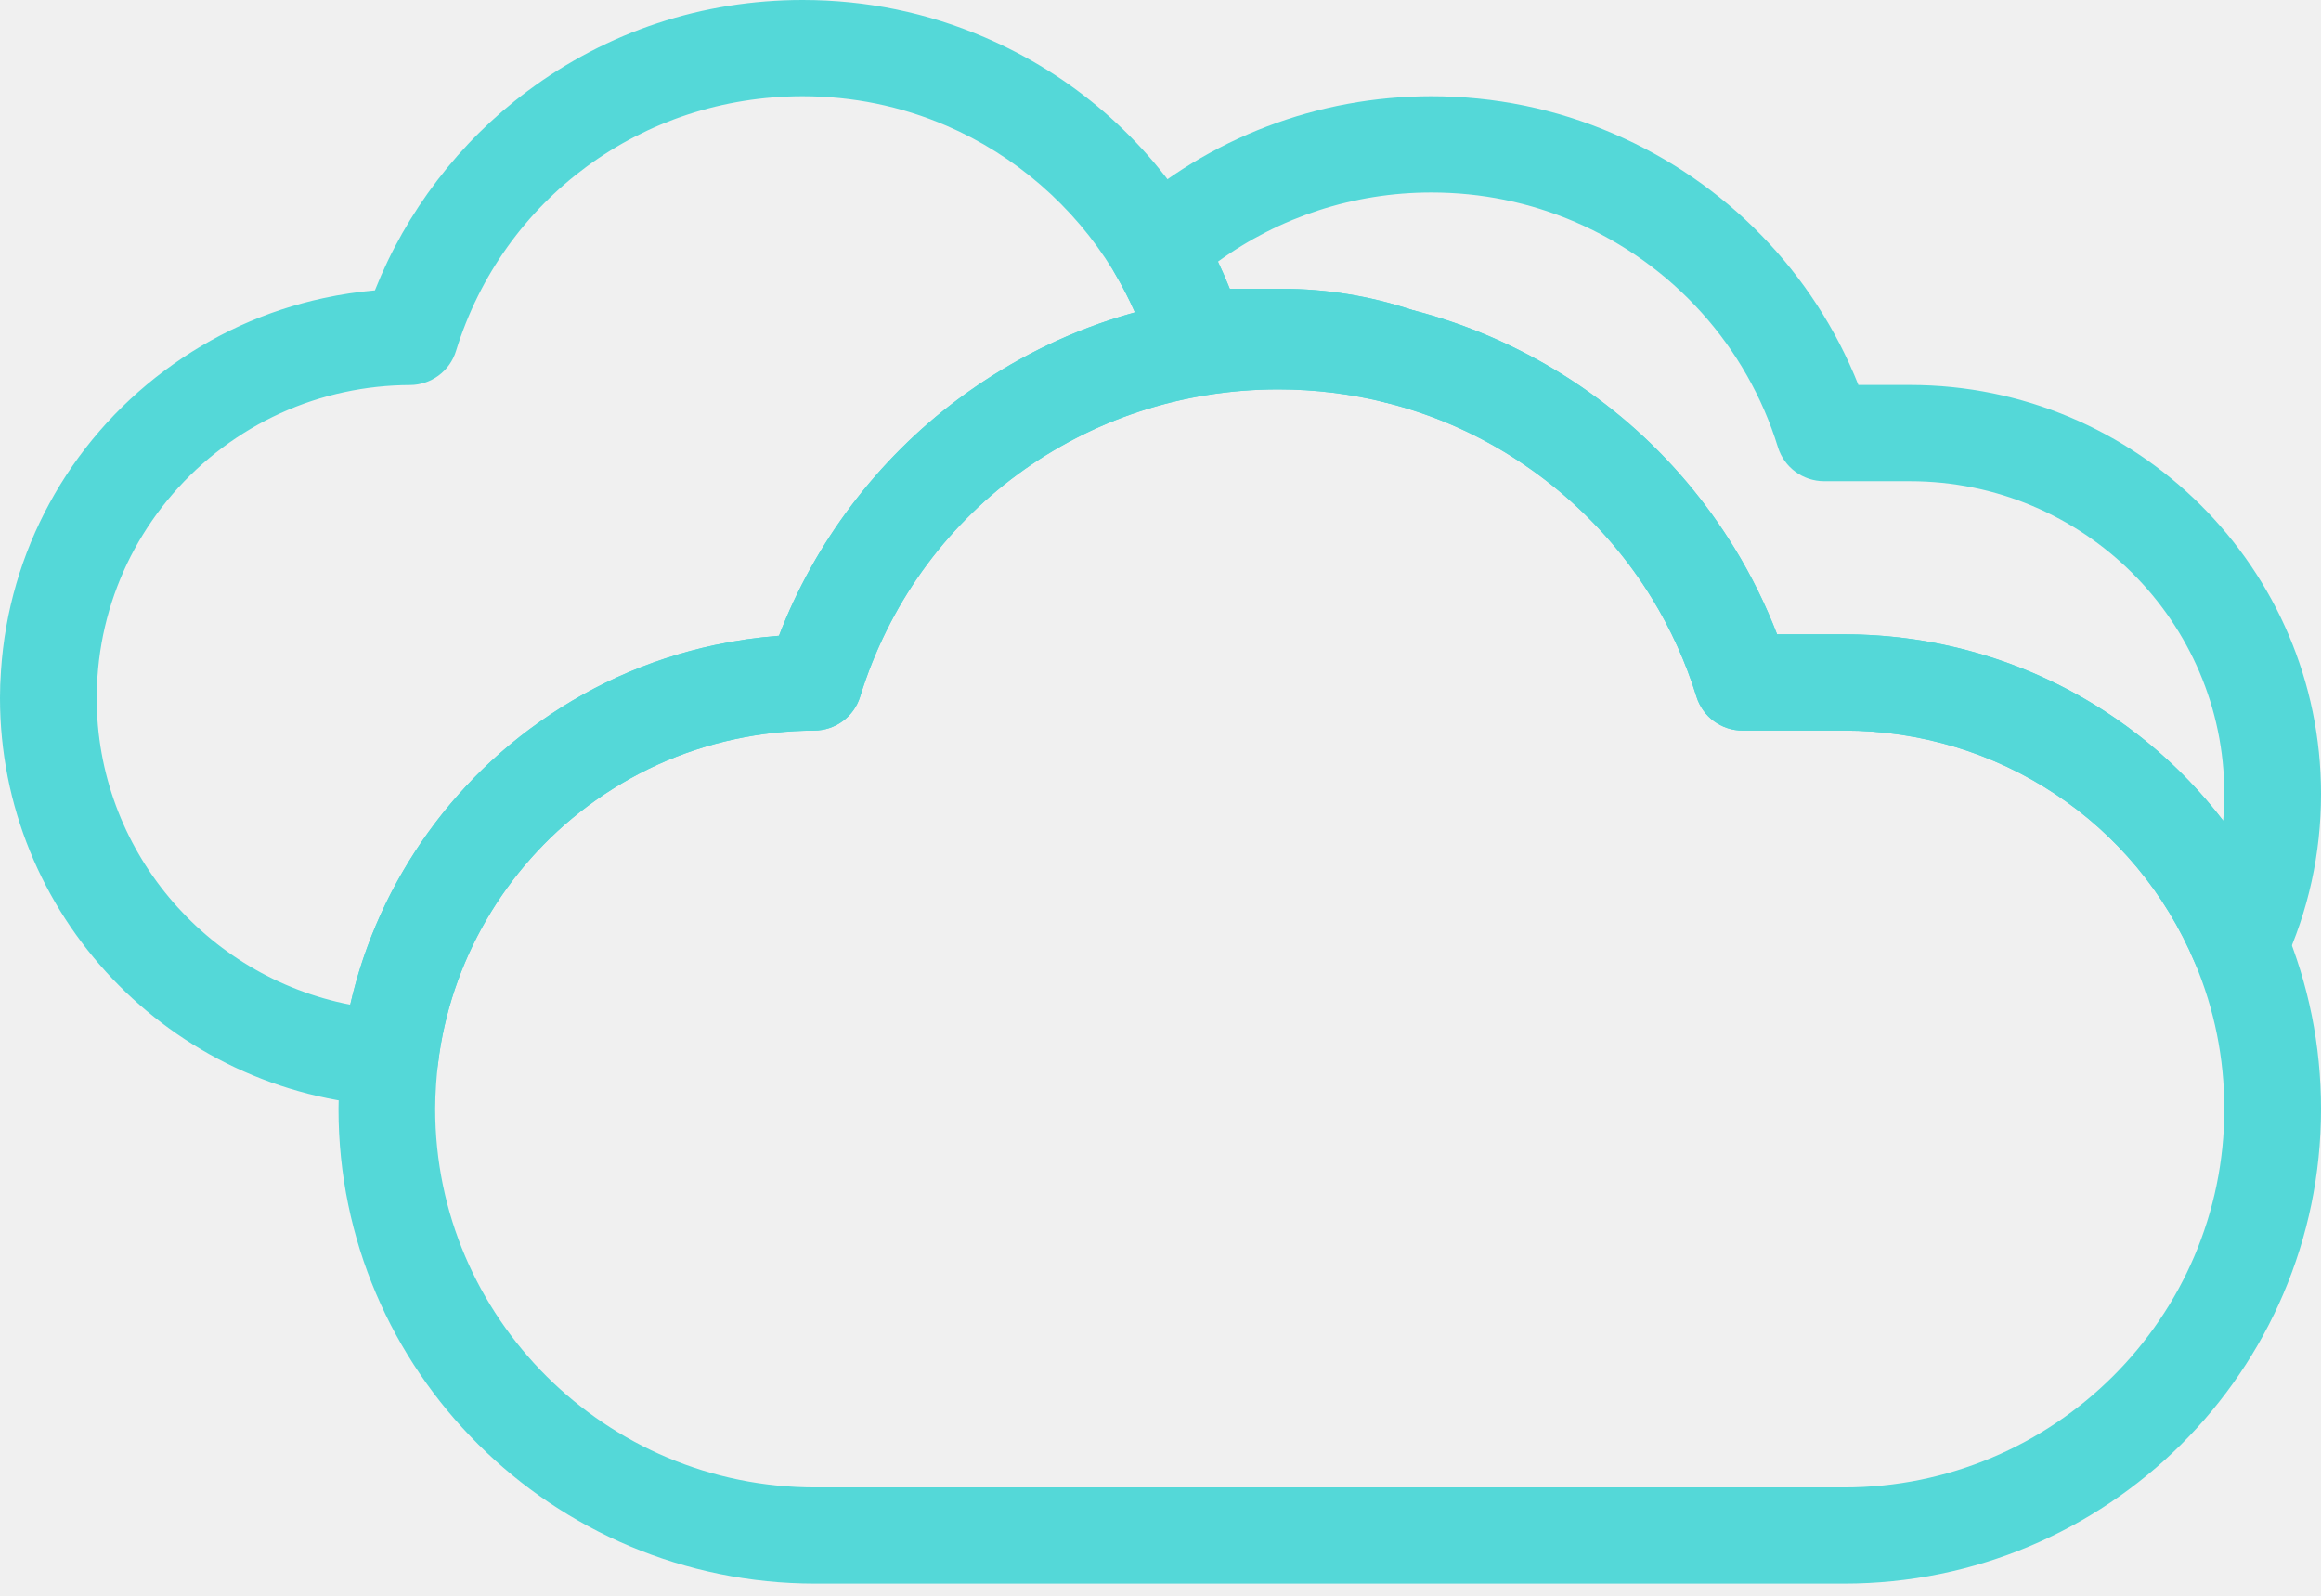
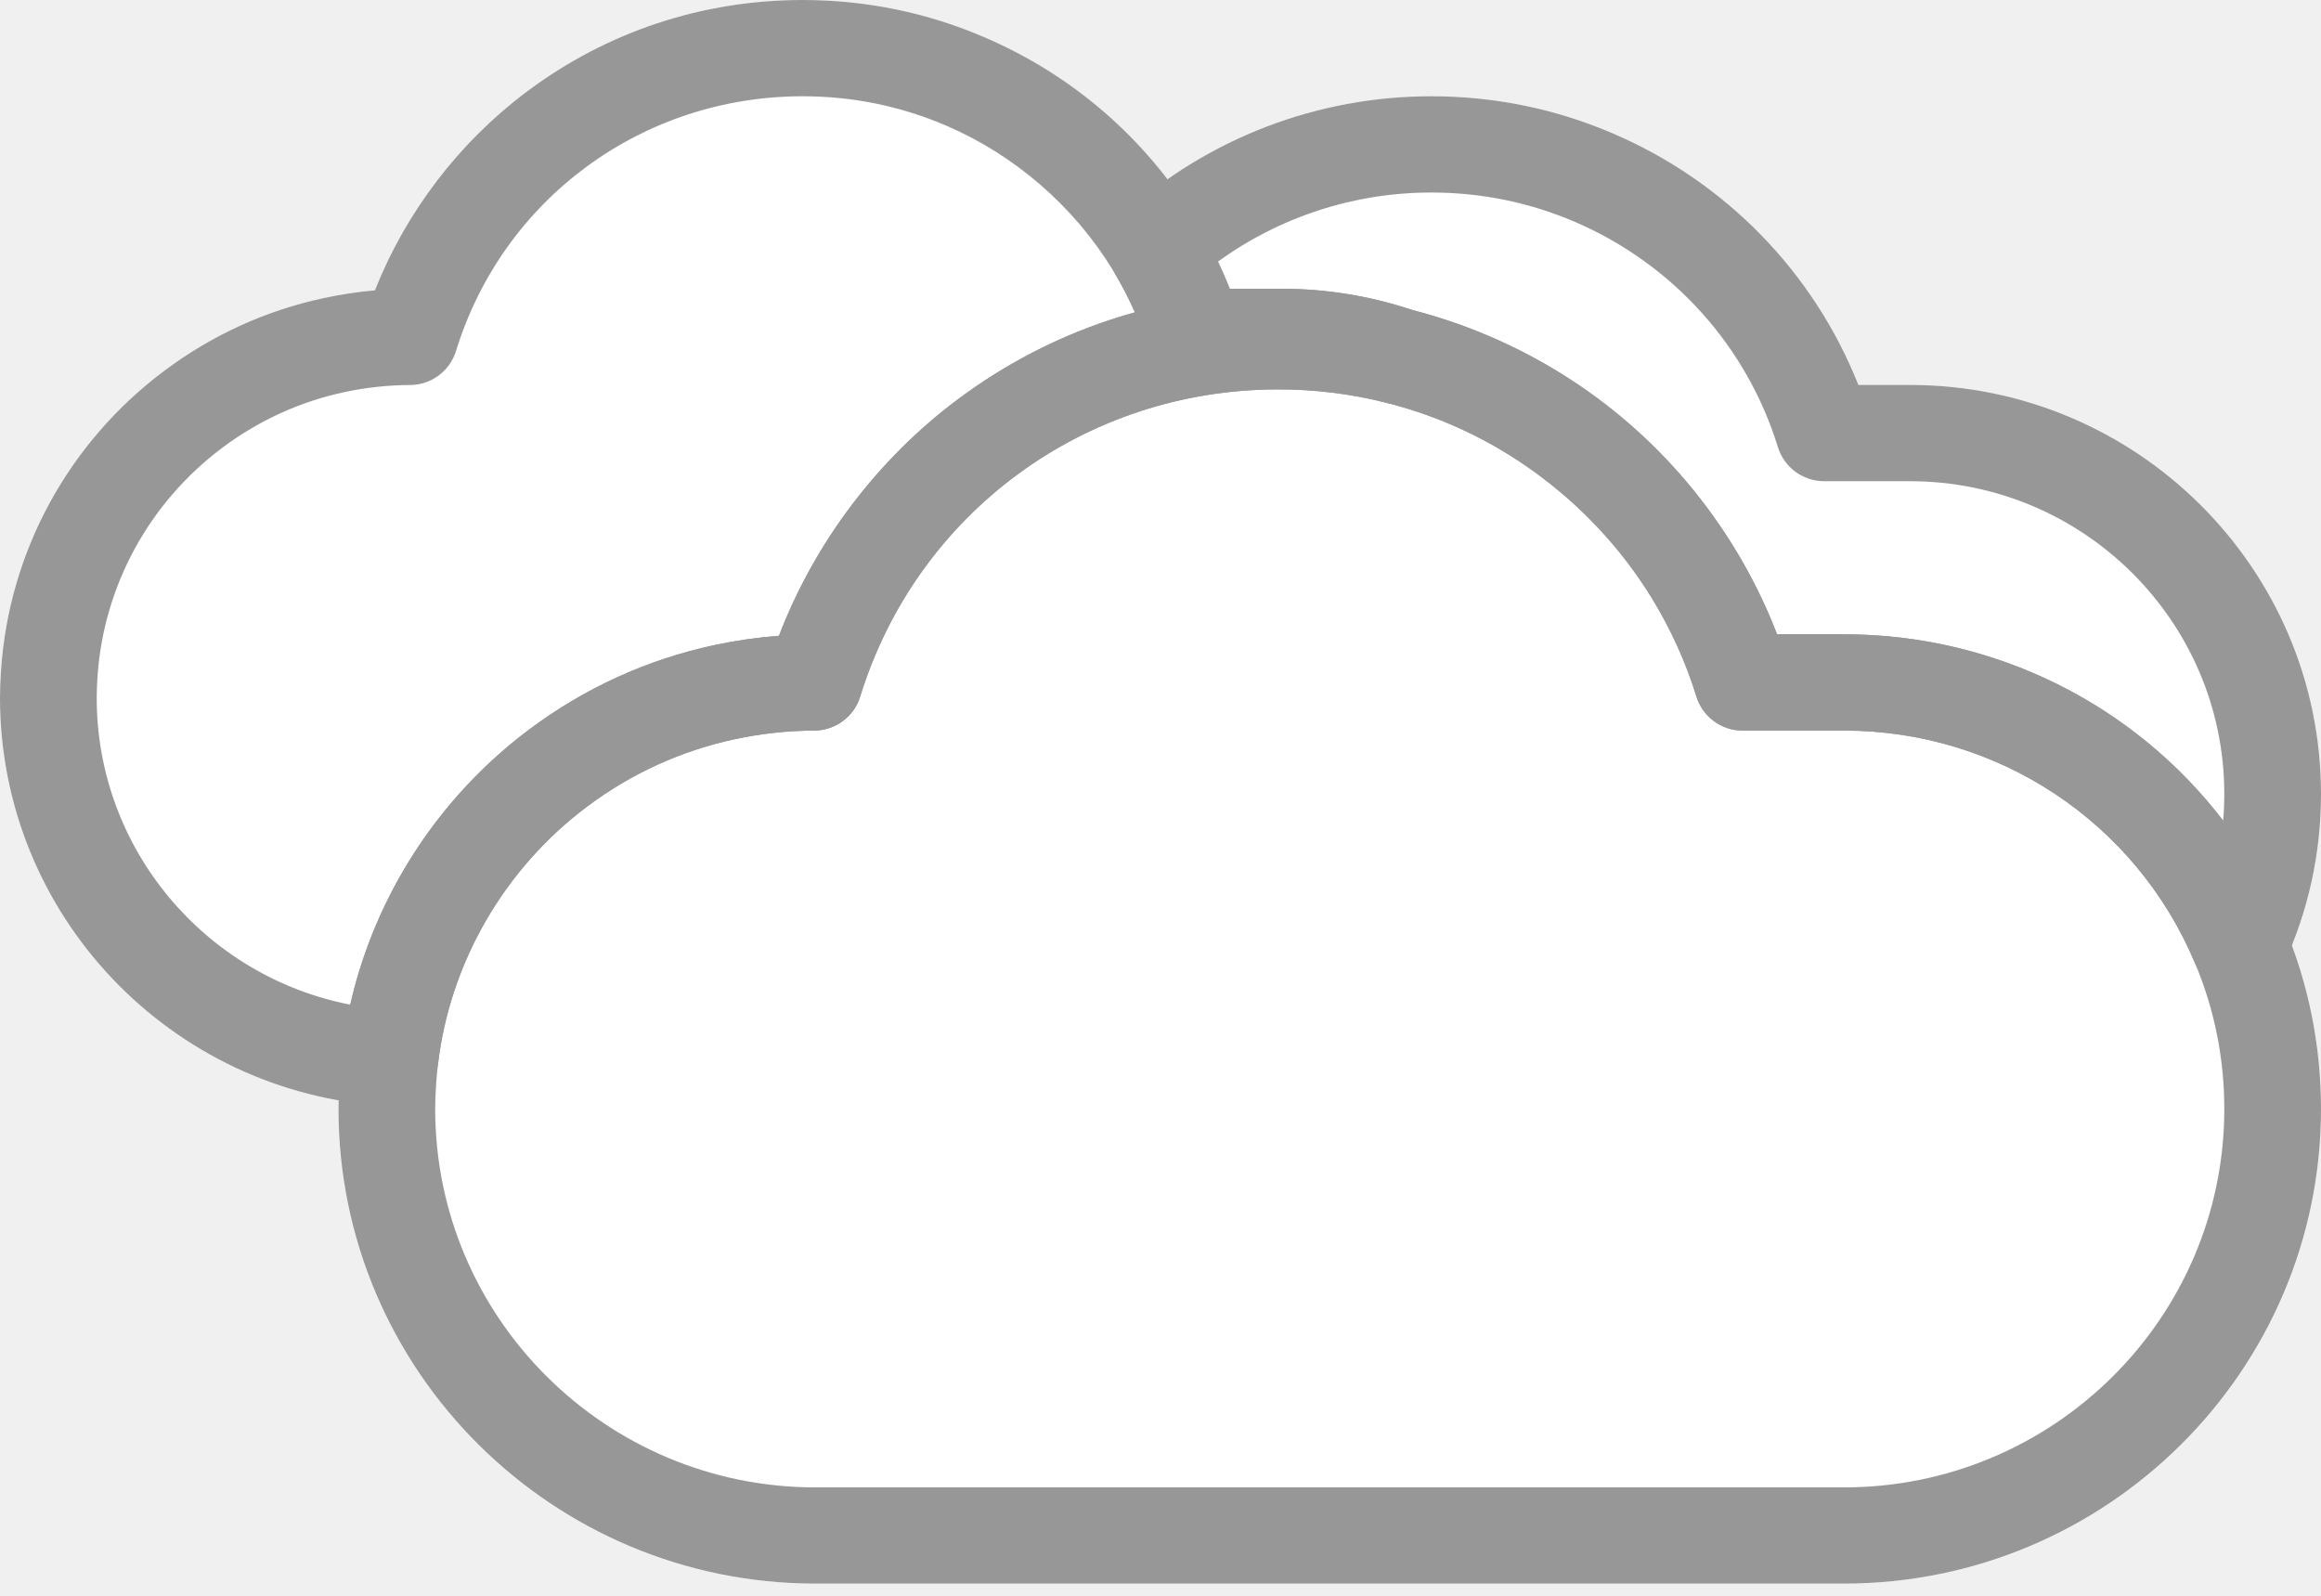
<svg xmlns="http://www.w3.org/2000/svg" width="32" height="22" viewBox="0 0 32 22" fill="none">
-   <path d="M30.878 13.686C30.874 13.686 30.87 13.686 30.866 13.685C30.602 13.681 30.365 13.521 30.263 13.278C29.445 11.331 27.545 10.072 25.424 10.072H24.026C23.733 10.072 23.475 9.882 23.389 9.603C23.243 9.132 23.038 8.678 22.779 8.254C22.133 7.197 21.151 6.346 20.014 5.857C19.726 5.733 19.424 5.631 19.116 5.553C19.099 5.549 19.082 5.544 19.066 5.538C18.615 5.385 18.144 5.307 17.667 5.307H16.484C16.191 5.307 15.932 5.117 15.847 4.839C15.732 4.469 15.573 4.111 15.373 3.774C15.244 3.558 15.249 3.288 15.386 3.077C15.415 3.032 15.449 2.991 15.488 2.954C15.492 2.95 15.496 2.946 15.501 2.943C16.665 1.901 18.168 1.327 19.733 1.327C20.605 1.327 21.449 1.5 22.243 1.842C23.797 2.51 25.006 3.757 25.622 5.307H26.333C29.458 5.307 32 7.837 32 10.946C32 11.766 31.826 12.558 31.484 13.299C31.375 13.535 31.138 13.686 30.878 13.686ZM24.501 8.745H25.424C27.511 8.745 29.427 9.716 30.651 11.314C30.662 11.193 30.667 11.07 30.667 10.946C30.667 8.569 28.723 6.634 26.333 6.634H25.151C24.858 6.634 24.599 6.444 24.513 6.166C24.083 4.771 23.062 3.639 21.714 3.059C21.088 2.79 20.422 2.654 19.733 2.654C18.67 2.654 17.643 2.989 16.792 3.607C16.851 3.73 16.905 3.854 16.955 3.981H17.667C18.282 3.981 18.889 4.079 19.471 4.274C19.838 4.368 20.198 4.491 20.543 4.639C21.951 5.245 23.118 6.256 23.918 7.564C24.148 7.94 24.343 8.336 24.501 8.745Z" fill="#54D8D8" />
-   <path d="M5.377 15.25C5.364 15.25 5.352 15.249 5.339 15.248C2.345 15.078 0 12.605 0 9.62C0 9.505 0.004 9.382 0.014 9.244C0.122 7.607 0.943 6.1 2.266 5.111C2.925 4.618 3.665 4.281 4.465 4.109C4.697 4.059 4.933 4.023 5.169 4.003C5.597 2.922 6.33 1.96 7.269 1.259C8.371 0.435 9.685 0 11.067 0C11.938 0 12.783 0.173 13.576 0.515C14.788 1.036 15.792 1.905 16.48 3.03C16.489 3.046 16.499 3.062 16.508 3.078L16.52 3.097C16.688 3.381 16.834 3.677 16.955 3.981H17.667C18.281 3.981 18.887 4.079 19.469 4.273C19.746 4.354 19.949 4.608 19.949 4.91C19.949 5.258 19.681 5.543 19.339 5.571C19.266 5.578 19.191 5.572 19.116 5.553C18.631 5.43 18.128 5.368 17.624 5.368C14.958 5.368 12.642 7.07 11.859 9.604C11.774 9.882 11.516 10.071 11.224 10.072C10.858 10.074 10.49 10.114 10.13 10.191C9.391 10.35 8.707 10.662 8.098 11.117C6.957 11.97 6.207 13.263 6.039 14.665C5.999 15 5.713 15.25 5.377 15.25ZM11.067 1.327C8.856 1.327 6.935 2.738 6.287 4.839C6.201 5.117 5.944 5.307 5.652 5.308C5.349 5.309 5.044 5.342 4.747 5.406C4.136 5.537 3.571 5.795 3.067 6.171C2.055 6.928 1.427 8.08 1.344 9.331C1.337 9.442 1.333 9.533 1.333 9.62C1.333 11.704 2.827 13.461 4.829 13.851C5.17 12.349 6.047 10.992 7.297 10.057C8.061 9.485 8.919 9.094 9.848 8.894C10.142 8.831 10.441 8.788 10.74 8.765C11.233 7.479 12.097 6.334 13.208 5.504C13.95 4.951 14.774 4.548 15.647 4.306C15.567 4.124 15.475 3.946 15.373 3.774L15.341 3.72C14.805 2.844 13.991 2.138 13.048 1.733C12.421 1.463 11.755 1.327 11.067 1.327Z" fill="#54D8D8" />
-   <path d="M25.424 21.832H11.242C7.616 21.832 4.667 18.897 4.667 15.289C4.667 15.155 4.672 15.017 4.682 14.853C4.69 14.74 4.701 14.624 4.715 14.508C4.925 12.748 5.866 11.126 7.296 10.056C8.061 9.485 8.919 9.094 9.848 8.894C10.142 8.831 10.441 8.788 10.74 8.765C11.233 7.479 12.097 6.334 13.208 5.504C14.49 4.547 16.017 4.041 17.624 4.041C18.239 4.041 18.852 4.117 19.445 4.267C19.821 4.362 20.19 4.488 20.542 4.639C21.951 5.245 23.118 6.256 23.918 7.564C24.148 7.94 24.343 8.336 24.501 8.745H25.424C28.084 8.745 30.467 10.323 31.493 12.766C31.829 13.566 32 14.415 32 15.289C32 18.897 29.05 21.832 25.424 21.832ZM17.624 5.368C14.958 5.368 12.641 7.07 11.859 9.604C11.774 9.881 11.516 10.071 11.224 10.072C10.858 10.073 10.49 10.113 10.13 10.191C9.391 10.35 8.707 10.661 8.097 11.117C6.957 11.97 6.206 13.263 6.039 14.665C6.028 14.758 6.019 14.851 6.013 14.941C6.004 15.074 6 15.184 6 15.289C6 18.165 8.352 20.506 11.242 20.506H25.424C28.315 20.506 30.667 18.165 30.667 15.289C30.667 14.592 30.531 13.915 30.263 13.278C29.445 11.33 27.545 10.072 25.424 10.072H24.026C23.733 10.072 23.475 9.882 23.389 9.603C23.243 9.131 23.038 8.677 22.779 8.254C22.133 7.197 21.151 6.346 20.014 5.857C19.726 5.733 19.424 5.631 19.116 5.553C18.631 5.43 18.128 5.368 17.624 5.368Z" fill="#54D8D8" />
+   <path d="M30.878 13.686C30.874 13.686 30.87 13.686 30.866 13.685C30.602 13.681 30.365 13.521 30.263 13.278C29.445 11.331 27.545 10.072 25.424 10.072H24.026C23.733 10.072 23.475 9.882 23.389 9.603C23.243 9.132 23.038 8.678 22.779 8.254C22.133 7.197 21.151 6.346 20.014 5.857C19.726 5.733 19.424 5.631 19.116 5.553C19.099 5.549 19.082 5.544 19.066 5.538C18.615 5.385 18.144 5.307 17.667 5.307H16.484C16.191 5.307 15.932 5.117 15.847 4.839C15.732 4.469 15.573 4.111 15.373 3.774C15.244 3.558 15.249 3.288 15.386 3.077C15.415 3.032 15.449 2.991 15.488 2.954C15.492 2.95 15.496 2.946 15.501 2.943C16.665 1.901 18.168 1.327 19.733 1.327C20.605 1.327 21.449 1.5 22.243 1.842C23.797 2.51 25.006 3.757 25.622 5.307H26.333C29.458 5.307 32 7.837 32 10.946C32 11.766 31.826 12.558 31.484 13.299C31.375 13.535 31.138 13.686 30.878 13.686ZM24.501 8.745H25.424C27.511 8.745 29.427 9.716 30.651 11.314C30.662 11.193 30.667 11.07 30.667 10.946C30.667 8.569 28.723 6.634 26.333 6.634H25.151C24.858 6.634 24.599 6.444 24.513 6.166C24.083 4.771 23.062 3.639 21.714 3.059C21.088 2.79 20.422 2.654 19.733 2.654C18.67 2.654 17.643 2.989 16.792 3.607C16.851 3.73 16.905 3.854 16.955 3.981H17.667C18.282 3.981 18.889 4.079 19.471 4.274C19.838 4.368 20.198 4.491 20.543 4.639C21.951 5.245 23.118 6.256 23.918 7.564C24.148 7.94 24.343 8.336 24.501 8.745Z" fill="white" />
+   <path d="M24.501 8.745H25.424C27.511 8.745 29.427 9.716 30.651 11.314C30.662 11.193 30.667 11.07 30.667 10.946C30.667 8.569 28.723 6.634 26.333 6.634H25.151C24.858 6.634 24.599 6.444 24.513 6.166C24.083 4.771 23.062 3.639 21.714 3.059C21.088 2.79 20.422 2.654 19.733 2.654C18.67 2.654 17.643 2.989 16.792 3.607C16.851 3.73 16.905 3.854 16.955 3.981H17.667C18.282 3.981 18.889 4.079 19.471 4.274C19.838 4.368 20.198 4.491 20.543 4.639C21.951 5.245 23.118 6.256 23.918 7.564C24.148 7.94 24.343 8.336 24.501 8.745Z" fill="white" />
+   <path d="M5.377 15.25C5.364 15.25 5.352 15.249 5.339 15.248C2.345 15.078 0 12.605 0 9.62C0 9.505 0.004 9.382 0.014 9.244C0.122 7.607 0.943 6.1 2.266 5.111C2.925 4.618 3.665 4.281 4.465 4.109C4.697 4.059 4.933 4.023 5.169 4.003C5.597 2.922 6.33 1.96 7.269 1.259C8.371 0.435 9.685 0 11.067 0C11.938 0 12.783 0.173 13.576 0.515C14.788 1.036 15.792 1.905 16.48 3.03C16.489 3.046 16.499 3.062 16.508 3.078L16.52 3.097C16.688 3.381 16.834 3.677 16.955 3.981H17.667C18.281 3.981 18.887 4.079 19.469 4.273C19.746 4.354 19.949 4.608 19.949 4.91C19.949 5.258 19.681 5.543 19.339 5.571C19.266 5.578 19.191 5.572 19.116 5.553C18.631 5.43 18.128 5.368 17.624 5.368C14.958 5.368 12.642 7.07 11.859 9.604C11.774 9.882 11.516 10.071 11.224 10.072C10.858 10.074 10.49 10.114 10.13 10.191C9.391 10.35 8.707 10.662 8.098 11.117C6.957 11.97 6.207 13.263 6.039 14.665C5.999 15 5.713 15.25 5.377 15.25ZM11.067 1.327C8.856 1.327 6.935 2.738 6.287 4.839C6.201 5.117 5.944 5.307 5.652 5.308C5.349 5.309 5.044 5.342 4.747 5.406C4.136 5.537 3.571 5.795 3.067 6.171C2.055 6.928 1.427 8.08 1.344 9.331C1.337 9.442 1.333 9.533 1.333 9.62C1.333 11.704 2.827 13.461 4.829 13.851C5.17 12.349 6.047 10.992 7.297 10.057C8.061 9.485 8.919 9.094 9.848 8.894C10.142 8.831 10.441 8.788 10.74 8.765C11.233 7.479 12.097 6.334 13.208 5.504C13.95 4.951 14.774 4.548 15.647 4.306C15.567 4.124 15.475 3.946 15.373 3.774L15.341 3.72C14.805 2.844 13.991 2.138 13.048 1.733C12.421 1.463 11.755 1.327 11.067 1.327Z" fill="white" />
+   <path d="M11.067 1.327C8.856 1.327 6.935 2.738 6.287 4.839C6.201 5.117 5.944 5.307 5.652 5.308C5.349 5.309 5.044 5.342 4.747 5.406C4.136 5.537 3.571 5.795 3.067 6.171C2.055 6.928 1.427 8.08 1.344 9.331C1.337 9.442 1.333 9.533 1.333 9.62C1.333 11.704 2.827 13.461 4.829 13.851C5.17 12.349 6.047 10.992 7.297 10.057C8.061 9.485 8.919 9.094 9.848 8.894C10.142 8.831 10.441 8.788 10.74 8.765C11.233 7.479 12.097 6.334 13.208 5.504C13.95 4.951 14.774 4.548 15.647 4.306C15.567 4.124 15.475 3.946 15.373 3.774L15.341 3.72C14.805 2.844 13.991 2.138 13.048 1.733C12.421 1.463 11.755 1.327 11.067 1.327Z" fill="white" />
+   <path d="M25.424 21.832H11.242C7.617 21.832 4.667 18.897 4.667 15.289C4.667 15.155 4.672 15.017 4.682 14.853C4.69 14.74 4.701 14.624 4.715 14.508C4.925 12.748 5.866 11.126 7.297 10.056C8.061 9.485 8.919 9.094 9.848 8.894C10.142 8.831 10.441 8.788 10.74 8.765C11.233 7.479 12.097 6.334 13.208 5.504C14.49 4.547 16.017 4.041 17.624 4.041C18.239 4.041 18.852 4.117 19.445 4.267C19.821 4.362 20.19 4.488 20.542 4.639C21.951 5.245 23.118 6.256 23.918 7.564C24.148 7.94 24.343 8.336 24.501 8.745H25.424C28.084 8.745 30.467 10.323 31.493 12.766C31.829 13.566 32 14.415 32 15.289C32 18.897 29.05 21.832 25.424 21.832ZM17.624 5.368C14.958 5.368 12.642 7.07 11.859 9.604C11.774 9.881 11.516 10.071 11.224 10.072C10.858 10.073 10.49 10.113 10.13 10.191C9.391 10.35 8.707 10.661 8.098 11.117C6.957 11.97 6.207 13.263 6.039 14.665C6.028 14.758 6.019 14.851 6.013 14.941C6.004 15.074 6 15.184 6 15.289C6 18.165 8.352 20.506 11.242 20.506H25.424C28.315 20.506 30.667 18.165 30.667 15.289C30.667 14.592 30.531 13.915 30.263 13.278C29.445 11.33 27.545 10.072 25.424 10.072H24.026C23.734 10.072 23.475 9.882 23.389 9.603C23.243 9.131 23.038 8.677 22.779 8.254C22.133 7.197 21.151 6.346 20.014 5.857C19.726 5.733 19.424 5.631 19.116 5.553C18.631 5.43 18.129 5.368 17.624 5.368Z" fill="white" />
+   <path d="M17.624 5.368C14.958 5.368 12.642 7.07 11.859 9.604C11.774 9.881 11.516 10.071 11.224 10.072C10.858 10.073 10.49 10.113 10.13 10.191C9.391 10.35 8.707 10.661 8.098 11.117C6.957 11.97 6.207 13.263 6.039 14.665C6.028 14.758 6.019 14.851 6.013 14.941C6.004 15.074 6 15.184 6 15.289C6 18.165 8.352 20.506 11.242 20.506H25.424C28.315 20.506 30.667 18.165 30.667 15.289C30.667 14.592 30.531 13.915 30.263 13.278C29.445 11.33 27.545 10.072 25.424 10.072H24.026C23.734 10.072 23.475 9.882 23.389 9.603C23.243 9.131 23.038 8.677 22.779 8.254C22.133 7.197 21.151 6.346 20.014 5.857C19.726 5.733 19.424 5.631 19.116 5.553C18.631 5.43 18.129 5.368 17.624 5.368Z" fill="white" />
+   <path d="M30.878 13.686C30.874 13.686 30.87 13.686 30.866 13.685C30.602 13.681 30.365 13.521 30.263 13.278C29.445 11.331 27.545 10.072 25.424 10.072H24.026C23.733 10.072 23.475 9.882 23.389 9.603C23.243 9.132 23.038 8.678 22.779 8.254C22.133 7.197 21.151 6.346 20.014 5.857C19.726 5.733 19.424 5.631 19.116 5.553C19.099 5.549 19.082 5.544 19.066 5.538C18.615 5.385 18.144 5.307 17.667 5.307H16.484C16.191 5.307 15.932 5.117 15.847 4.839C15.732 4.469 15.573 4.111 15.373 3.774C15.244 3.558 15.249 3.288 15.386 3.077C15.415 3.032 15.449 2.991 15.488 2.954C15.492 2.95 15.496 2.946 15.501 2.943C16.665 1.901 18.168 1.327 19.733 1.327C20.605 1.327 21.449 1.5 22.243 1.842C23.797 2.51 25.006 3.757 25.622 5.307H26.333C29.458 5.307 32 7.837 32 10.946C32 11.766 31.826 12.558 31.484 13.299C31.375 13.535 31.138 13.686 30.878 13.686ZM24.501 8.745H25.424C27.511 8.745 29.427 9.716 30.651 11.314C30.662 11.193 30.667 11.07 30.667 10.946C30.667 8.569 28.723 6.634 26.333 6.634H25.151C24.858 6.634 24.599 6.444 24.513 6.166C24.083 4.771 23.062 3.639 21.714 3.059C21.088 2.79 20.422 2.654 19.733 2.654C18.67 2.654 17.643 2.989 16.792 3.607C16.851 3.73 16.905 3.854 16.955 3.981H17.667C18.282 3.981 18.889 4.079 19.471 4.274C19.838 4.368 20.198 4.491 20.543 4.639C21.951 5.245 23.118 6.256 23.918 7.564C24.148 7.94 24.343 8.336 24.501 8.745Z" fill="#979797" />
+   <path d="M5.377 15.25C5.364 15.25 5.352 15.249 5.339 15.248C2.345 15.078 0 12.605 0 9.62C0 9.505 0.004 9.382 0.014 9.244C0.122 7.607 0.943 6.1 2.266 5.111C2.925 4.618 3.665 4.281 4.465 4.109C4.697 4.059 4.933 4.023 5.169 4.003C5.597 2.922 6.33 1.96 7.269 1.259C8.371 0.435 9.685 0 11.067 0C11.938 0 12.783 0.173 13.576 0.515C14.788 1.036 15.792 1.905 16.48 3.03C16.489 3.046 16.499 3.062 16.508 3.078L16.52 3.097C16.688 3.381 16.834 3.677 16.955 3.981H17.667C18.281 3.981 18.887 4.079 19.469 4.273C19.746 4.354 19.949 4.608 19.949 4.91C19.949 5.258 19.681 5.543 19.339 5.571C19.266 5.578 19.191 5.572 19.116 5.553C18.631 5.43 18.128 5.368 17.624 5.368C14.958 5.368 12.642 7.07 11.859 9.604C11.774 9.882 11.516 10.071 11.224 10.072C10.858 10.074 10.49 10.114 10.13 10.191C9.391 10.35 8.707 10.662 8.098 11.117C6.957 11.97 6.207 13.263 6.039 14.665C5.999 15 5.713 15.25 5.377 15.25ZM11.067 1.327C8.856 1.327 6.935 2.738 6.287 4.839C6.201 5.117 5.944 5.307 5.652 5.308C5.349 5.309 5.044 5.342 4.747 5.406C4.136 5.537 3.571 5.795 3.067 6.171C2.055 6.928 1.427 8.08 1.344 9.331C1.337 9.442 1.333 9.533 1.333 9.62C1.333 11.704 2.827 13.461 4.829 13.851C5.17 12.349 6.047 10.992 7.297 10.057C8.061 9.485 8.919 9.094 9.848 8.894C10.142 8.831 10.441 8.788 10.74 8.765C11.233 7.479 12.097 6.334 13.208 5.504C13.95 4.951 14.774 4.548 15.647 4.306C15.567 4.124 15.475 3.946 15.373 3.774L15.341 3.72C14.805 2.844 13.991 2.138 13.048 1.733C12.421 1.463 11.755 1.327 11.067 1.327Z" fill="#979797" />
+   <path d="M25.424 21.832H11.242C7.617 21.832 4.667 18.897 4.667 15.289C4.667 15.155 4.672 15.017 4.682 14.853C4.69 14.74 4.701 14.624 4.715 14.508C4.925 12.748 5.866 11.126 7.297 10.056C8.061 9.485 8.919 9.094 9.848 8.894C10.142 8.831 10.441 8.788 10.74 8.765C11.233 7.479 12.097 6.334 13.208 5.504C14.49 4.547 16.017 4.041 17.624 4.041C18.239 4.041 18.852 4.117 19.445 4.267C19.821 4.362 20.19 4.488 20.542 4.639C21.951 5.245 23.118 6.256 23.918 7.564C24.148 7.94 24.343 8.336 24.501 8.745H25.424C28.084 8.745 30.467 10.323 31.493 12.766C31.829 13.566 32 14.415 32 15.289C32 18.897 29.05 21.832 25.424 21.832ZM17.624 5.368C14.958 5.368 12.642 7.07 11.859 9.604C11.774 9.881 11.516 10.071 11.224 10.072C10.858 10.073 10.49 10.113 10.13 10.191C9.391 10.35 8.707 10.661 8.098 11.117C6.957 11.97 6.207 13.263 6.039 14.665C6.028 14.758 6.019 14.851 6.013 14.941C6.004 15.074 6 15.184 6 15.289C6 18.165 8.352 20.506 11.242 20.506H25.424C28.315 20.506 30.667 18.165 30.667 15.289C30.667 14.592 30.531 13.915 30.263 13.278C29.445 11.33 27.545 10.072 25.424 10.072H24.026C23.734 10.072 23.475 9.882 23.389 9.603C23.243 9.131 23.038 8.677 22.779 8.254C22.133 7.197 21.151 6.346 20.014 5.857C19.726 5.733 19.424 5.631 19.116 5.553C18.631 5.43 18.129 5.368 17.624 5.368Z" fill="#979797" />
</svg>
